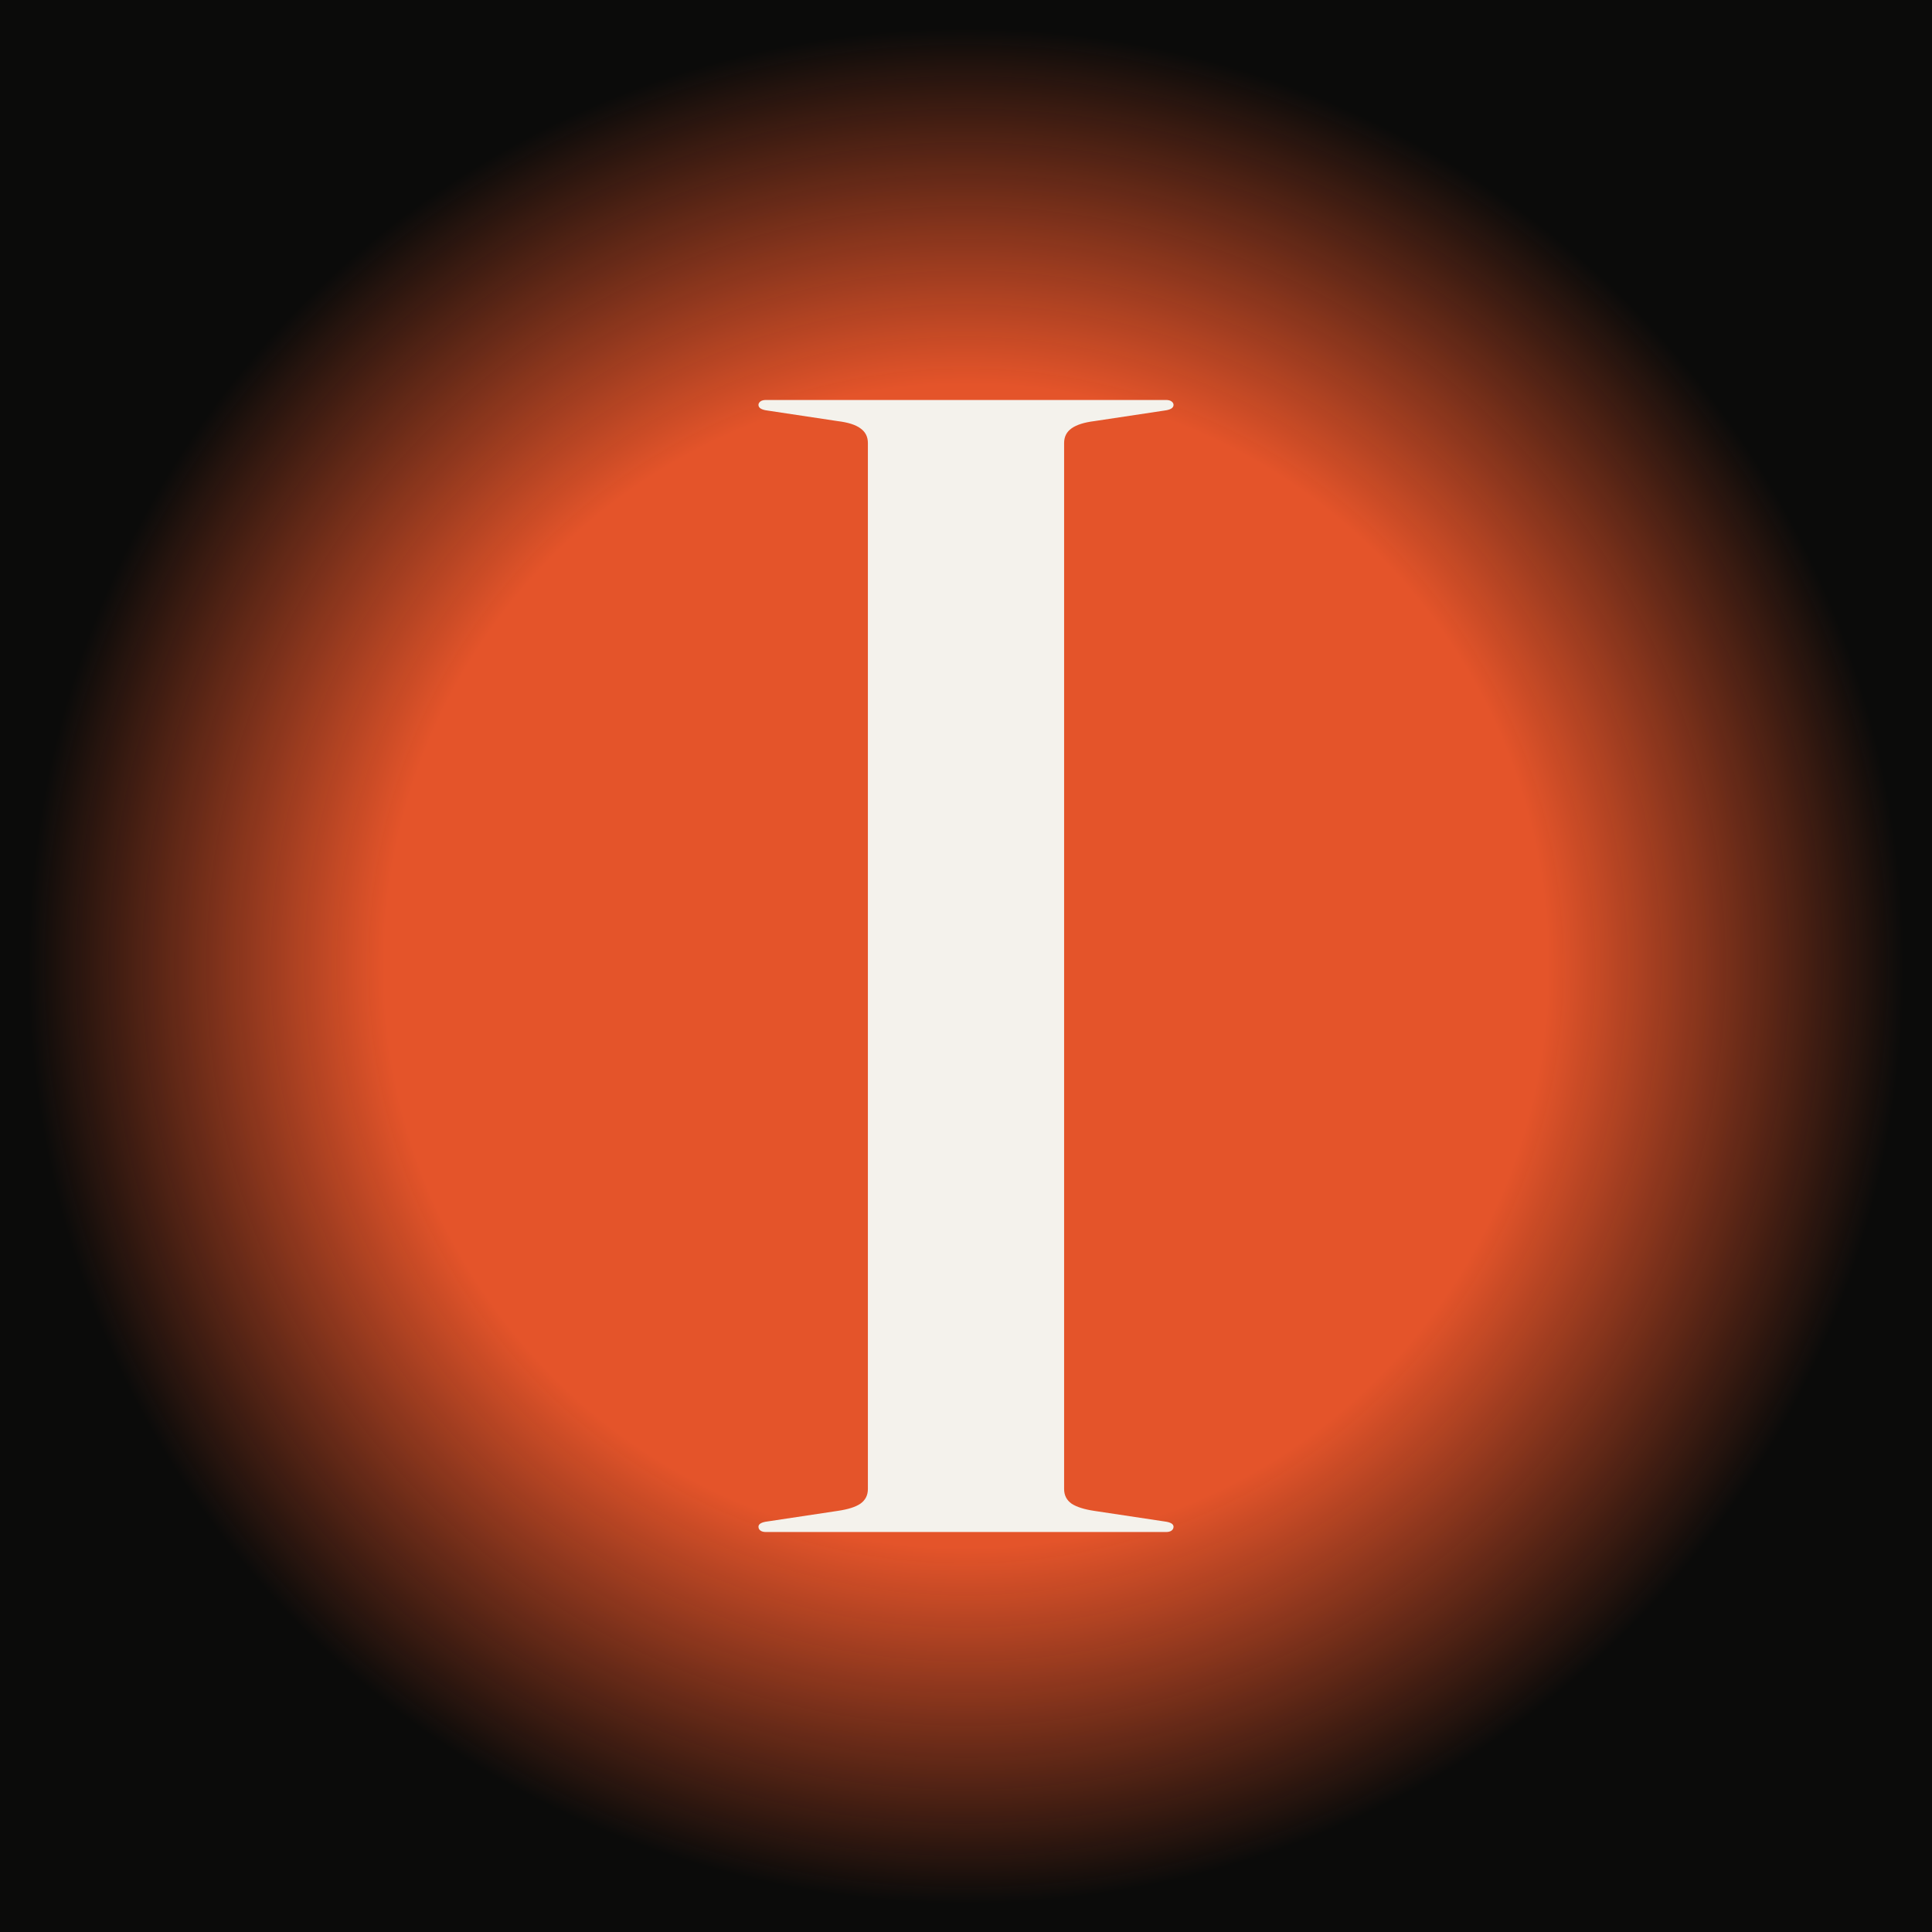
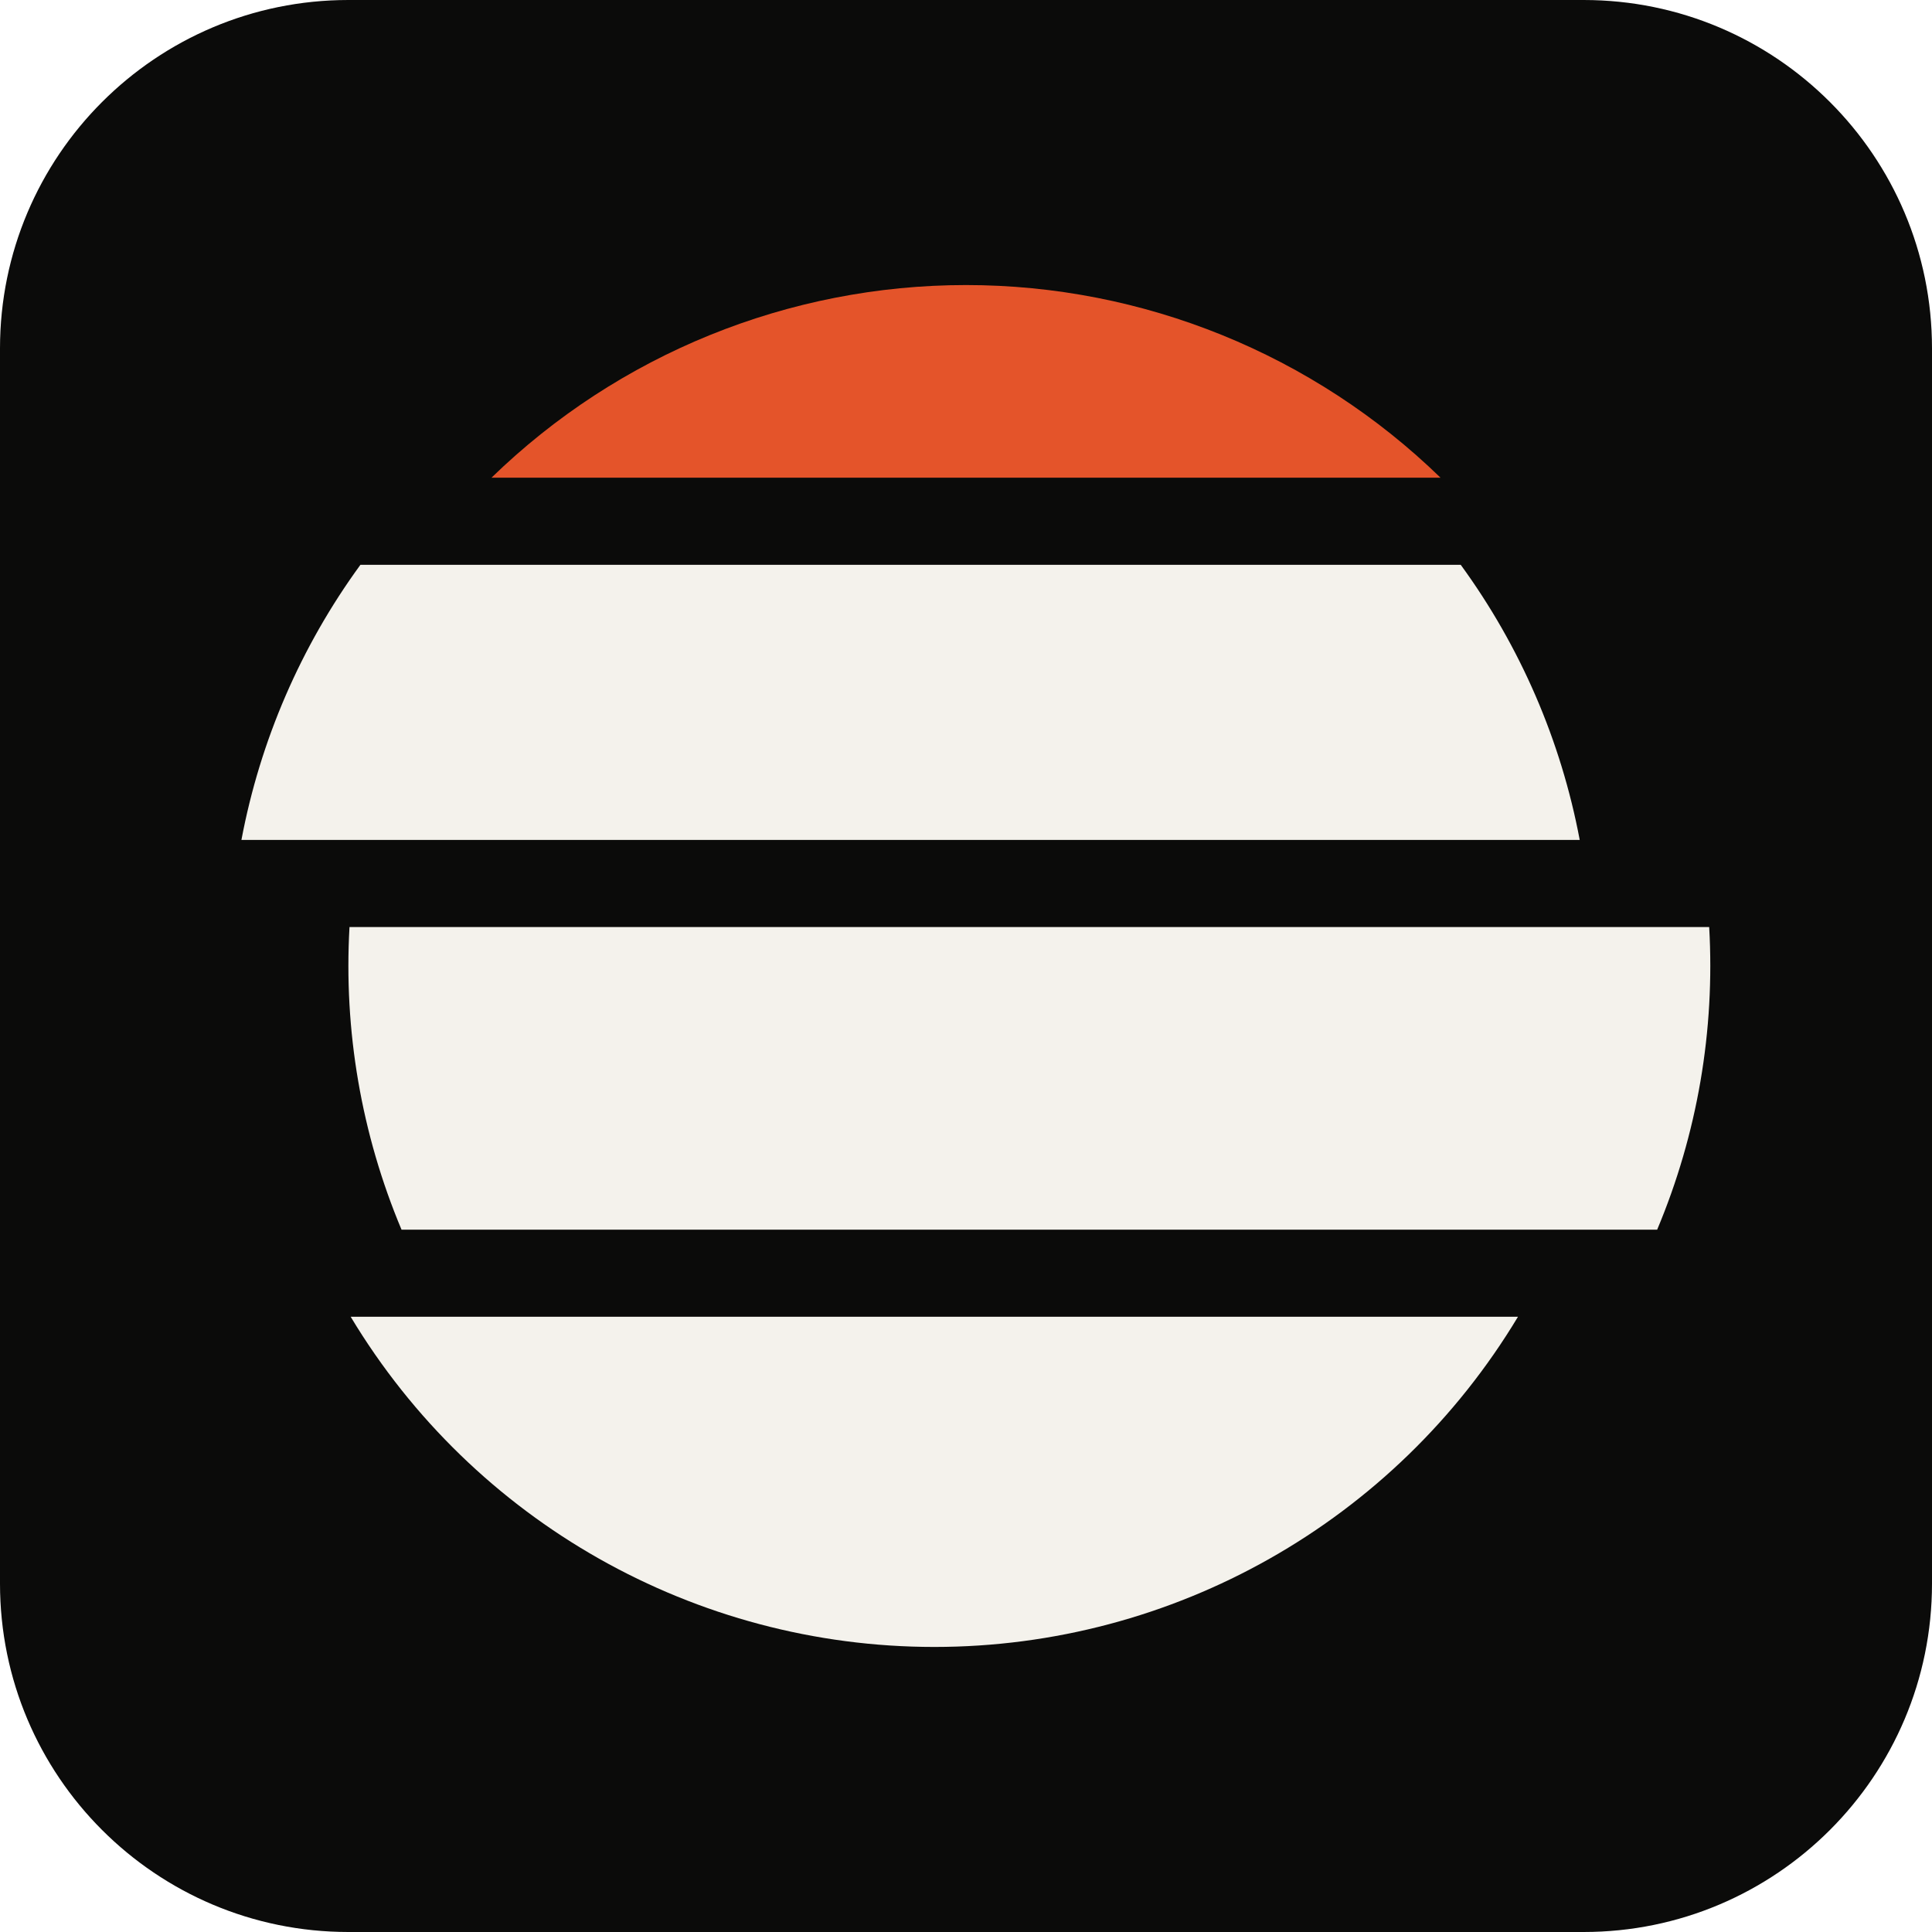
- <svg xmlns="http://www.w3.org/2000/svg" viewBox="0 0 512 512">
-   <defs>
-     <radialGradient id="ember" cx="50%" cy="50%" r="50%">
-       <stop offset="0" stop-color="#E4542A" stop-opacity="1" />
-       <stop offset="0.62" stop-color="#E4542A" stop-opacity="1" />
-       <stop offset="1" stop-color="#E4542A" stop-opacity="0" />
-     </radialGradient>
-   </defs>
-   <rect width="512" height="512" fill="#0B0B0A" />
-   <circle cx="256" cy="256" r="250" fill="url(#ember)" />
-   <path fill="#F4F2EC" d="M282 394.6Q282 397.1 284 398.5Q286 399.8 290 400.4L308.6 403.2Q311 403.5 311 404.6Q311 405.2 310.5 405.6Q310 406 309 406H203Q202 406 201.5 405.6Q201 405.2 201 404.6Q201 403.5 203.4 403.2L222 400.4Q226.1 399.8 228 398.5Q230 397.1 230 394.6V117.4Q230 114.9 228 113.5Q226.1 112.1 222 111.6L203.4 108.8Q201 108.5 201 107.3Q201 106.8 201.5 106.4Q202 106 203 106H309Q310 106 310.5 106.4Q311 106.8 311 107.3Q311 108.5 308.6 108.8L290 111.6Q286 112.1 284 113.5Q282 114.9 282 117.4Z" />
+ <svg xmlns="http://www.w3.org/2000/svg" viewBox="-22 -22 244 244">
+   <rect x="-22" y="-22" width="244" height="244" rx="44" fill="#0B0B0A" />
+   <path d="M100.00 14.00L100.00 14.00A86 86 0 0 1 159.93 38.33L40.07 38.33A86 86 0 0 1 100.00 14.00Z" fill="#E4542A" />
+   <path d="M23.52 49.33L162.48 49.33A86 86 0 0 1 177.51 84.08L8.49 84.08A86 86 0 0 1 23.52 49.33Z" fill="#F4F2EC" />
+   <path d="M22.14 95.08L193.86 95.08A86 86 0 0 1 187.29 133.30L28.71 133.30A86 86 0 0 1 22.14 95.08Z" fill="#F4F2EC" />
+   <path d="M22.29 144.30L169.71 144.30A86 86 0 0 1 96.00 186.00L96.00 186.00A86 86 0 0 1 22.29 144.30Z" fill="#F4F2EC" />
</svg>
